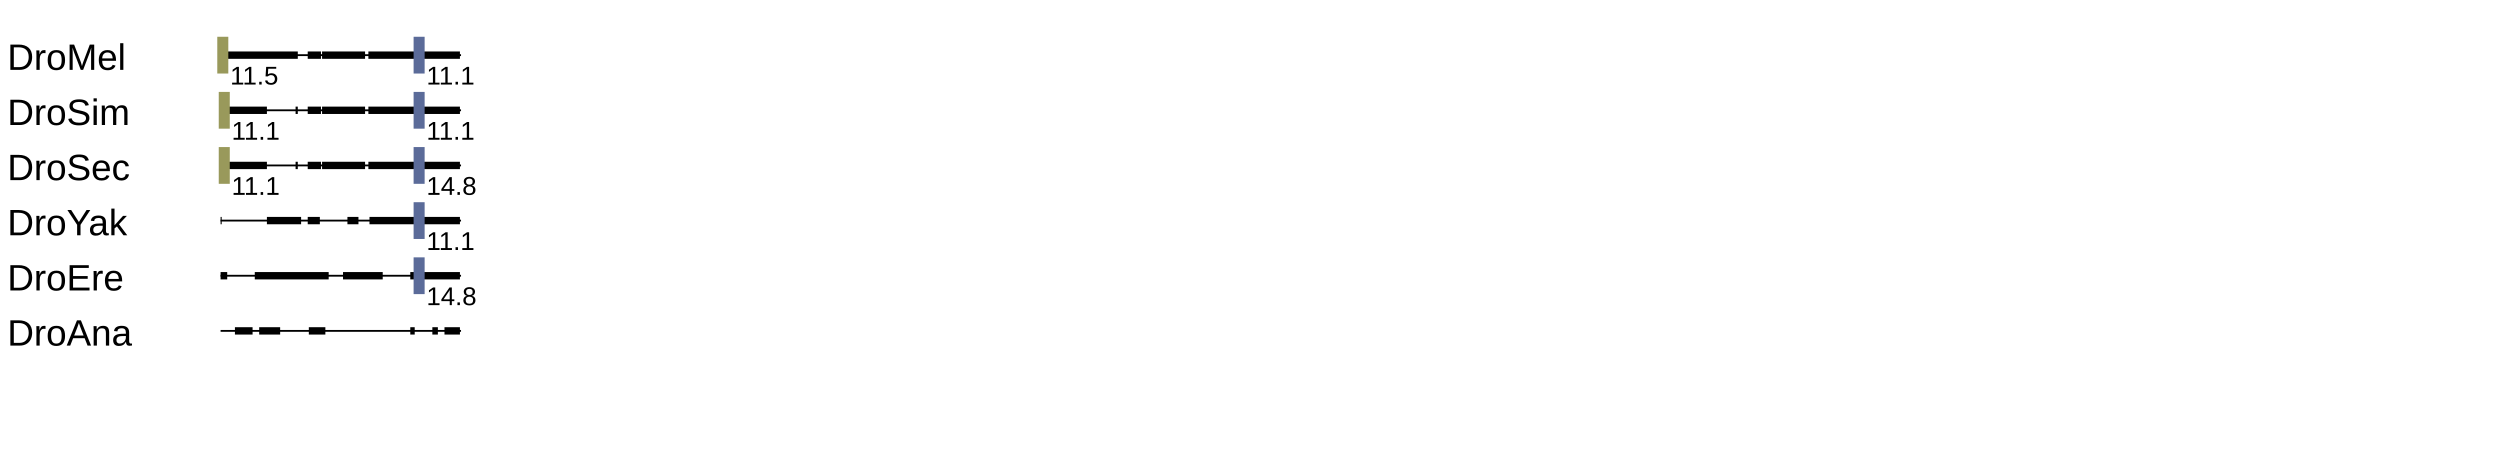
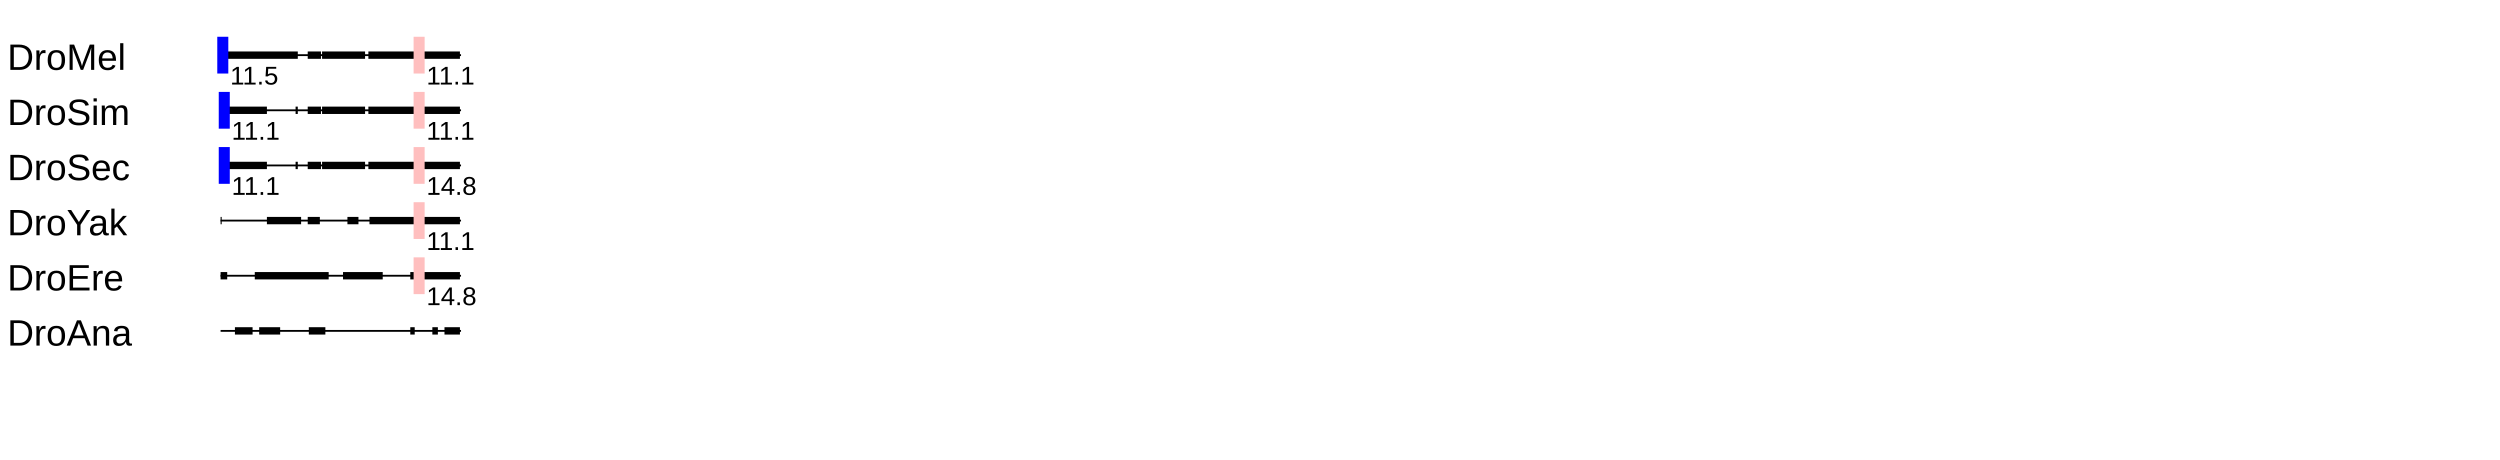
<svg xmlns="http://www.w3.org/2000/svg" width="100%" viewBox="0 0 816 150" version="1.1">
  <style type="text/css">
      

text {
   color:#222;
   background:#fff;
   font-family:"Helvetica Neue", Arial, Helvetica, sans-serif;
}
.sequence {
   stroke: black;
   stroke-width: 0.2em;
}

.gap {
   stroke: black;
   stroke-width: 0.05em;
}
.mot1 {
-    stroke:  #E57272;
+    stroke:  #FF0000;
}
.mot2 {
-    stroke: #99995B;
+    stroke: #0000FF;
}
.mot3 {
-    stroke: #E5E55B;
+    stroke: #007F7F;
}
.mot4 {
-    stroke: #5B6B99;
+    stroke: #FFBFBF;
}
.mot5 {
-    stroke: #5B7EE5;
+    stroke: #BF7F3F;
+ }
+ .mot6 {
+    stroke: #FF00FF;
+ }
+ .mot7 {
+    stroke: #3F3F3F;
+ }
+ .mot8 {
+    stroke: #7F007F;
+ }
+ .mot9 {
+    stroke: #FF7F00;
+ }
+ .mot10 {
+    stroke: #7F7F00;
}
.conserved {
   stroke-width: 0.3em;
}
.notconserved {
   stroke-width: 0.1em;
}
.score {
   font-size: 0.7em;
}

      
    </style>
  <g font-size="12">
    <text class="species" x="0.2em" y="1.9em">DroMel</text>
    <line class="gap" x1="6em" y1="1.5em" x2="12.54em" y2="1.5em" />
    <line class="sequence" x1="6em" y1="1.5em" x2="8.1em" y2="1.5em" />
    <line class="sequence" x1="8.37em" y1="1.5em" x2="8.73em" y2="1.5em" />
    <line class="sequence" x1="8.76em" y1="1.5em" x2="9.93em" y2="1.5em" />
    <line class="sequence" x1="10.02em" y1="1.5em" x2="12.51em" y2="1.5em" />
    <text class="species" x="0.2em" y="3.4em">DroSim</text>
    <line class="gap" x1="6em" y1="3em" x2="12.54em" y2="3em" />
    <line class="sequence" x1="6em" y1="3em" x2="7.26em" y2="3em" />
    <line class="sequence" x1="8.04em" y1="3em" x2="8.1em" y2="3em" />
    <line class="sequence" x1="8.37em" y1="3em" x2="8.73em" y2="3em" />
    <line class="sequence" x1="8.76em" y1="3em" x2="9.93em" y2="3em" />
    <line class="sequence" x1="10.02em" y1="3em" x2="12.51em" y2="3em" />
    <text class="species" x="0.2em" y="4.9em">DroSec</text>
    <line class="gap" x1="6em" y1="4.5em" x2="12.54em" y2="4.5em" />
    <line class="sequence" x1="6em" y1="4.5em" x2="7.26em" y2="4.5em" />
    <line class="sequence" x1="8.04em" y1="4.5em" x2="8.1em" y2="4.5em" />
    <line class="sequence" x1="8.37em" y1="4.5em" x2="8.73em" y2="4.5em" />
    <line class="sequence" x1="8.76em" y1="4.5em" x2="9.93em" y2="4.5em" />
    <line class="sequence" x1="10.02em" y1="4.5em" x2="12.51em" y2="4.5em" />
    <text class="species" x="0.2em" y="6.4em">DroYak</text>
    <line class="gap" x1="6em" y1="6em" x2="12.54em" y2="6em" />
    <line class="sequence" x1="6em" y1="6em" x2="6.03em" y2="6em" />
    <line class="sequence" x1="7.26em" y1="6em" x2="8.19em" y2="6em" />
    <line class="sequence" x1="8.37em" y1="6em" x2="8.7em" y2="6em" />
    <line class="sequence" x1="9.45em" y1="6em" x2="9.75em" y2="6em" />
    <line class="sequence" x1="10.05em" y1="6em" x2="12.51em" y2="6em" />
    <text class="species" x="0.2em" y="7.9em">DroEre</text>
    <line class="gap" x1="6em" y1="7.5em" x2="12.54em" y2="7.5em" />
    <line class="sequence" x1="6em" y1="7.5em" x2="6.18em" y2="7.5em" />
    <line class="sequence" x1="6.93em" y1="7.5em" x2="8.94em" y2="7.5em" />
    <line class="sequence" x1="9.33em" y1="7.5em" x2="10.41em" y2="7.5em" />
    <line class="sequence" x1="11.16em" y1="7.5em" x2="12.51em" y2="7.5em" />
    <text class="species" x="0.2em" y="9.4em">DroAna</text>
    <line class="gap" x1="6em" y1="9em" x2="12.54em" y2="9em" />
    <line class="sequence" x1="6.39em" y1="9em" x2="6.87em" y2="9em" />
    <line class="sequence" x1="7.05em" y1="9em" x2="7.62em" y2="9em" />
    <line class="sequence" x1="8.4em" y1="9em" x2="8.85em" y2="9em" />
    <line class="sequence" x1="11.16em" y1="9em" x2="11.28em" y2="9em" />
    <line class="sequence" x1="11.76em" y1="9em" x2="11.91em" y2="9em" />
    <line class="sequence" x1="12.09em" y1="9em" x2="12.51em" y2="9em" />
    <line class="conserved mot2" x1="6.06em" y1="1em" x2="6.06em" y2="2em" />
    <text x="6.26em" y="2.3em">
      <tspan class="score">11.5</tspan>
    </text>
    <line class="conserved mot2" x1="6.1em" y1="2.5em" x2="6.1em" y2="3.5em" />
    <text x="6.3em" y="3.8em">
      <tspan class="score">11.1</tspan>
    </text>
    <line class="conserved mot2" x1="6.1em" y1="4.0em" x2="6.1em" y2="5.0em" />
    <text x="6.3em" y="5.3em">
      <tspan class="score">11.1</tspan>
    </text>
    <line class="conserved mot4" x1="11.4em" y1="1.0em" x2="11.4em" y2="2.0em" />
    <text x="11.6em" y="2.3em">
      <tspan class="score">11.1</tspan>
    </text>
    <line class="conserved mot4" x1="11.4em" y1="2.5em" x2="11.4em" y2="3.5em" />
    <text x="11.6em" y="3.8em">
      <tspan class="score">11.1</tspan>
    </text>
    <line class="conserved mot4" x1="11.4em" y1="4.0em" x2="11.4em" y2="5.0em" />
    <text x="11.6em" y="5.3em">
      <tspan class="score">14.8</tspan>
    </text>
    <line class="conserved mot4" x1="11.4em" y1="5.5em" x2="11.4em" y2="6.5em" />
    <text x="11.6em" y="6.8em">
      <tspan class="score">11.1</tspan>
    </text>
    <line class="conserved mot4" x1="11.4em" y1="7.0em" x2="11.4em" y2="8.0em" />
    <text x="11.6em" y="8.3em">
      <tspan class="score">14.8</tspan>
    </text>
  </g>
</svg>
